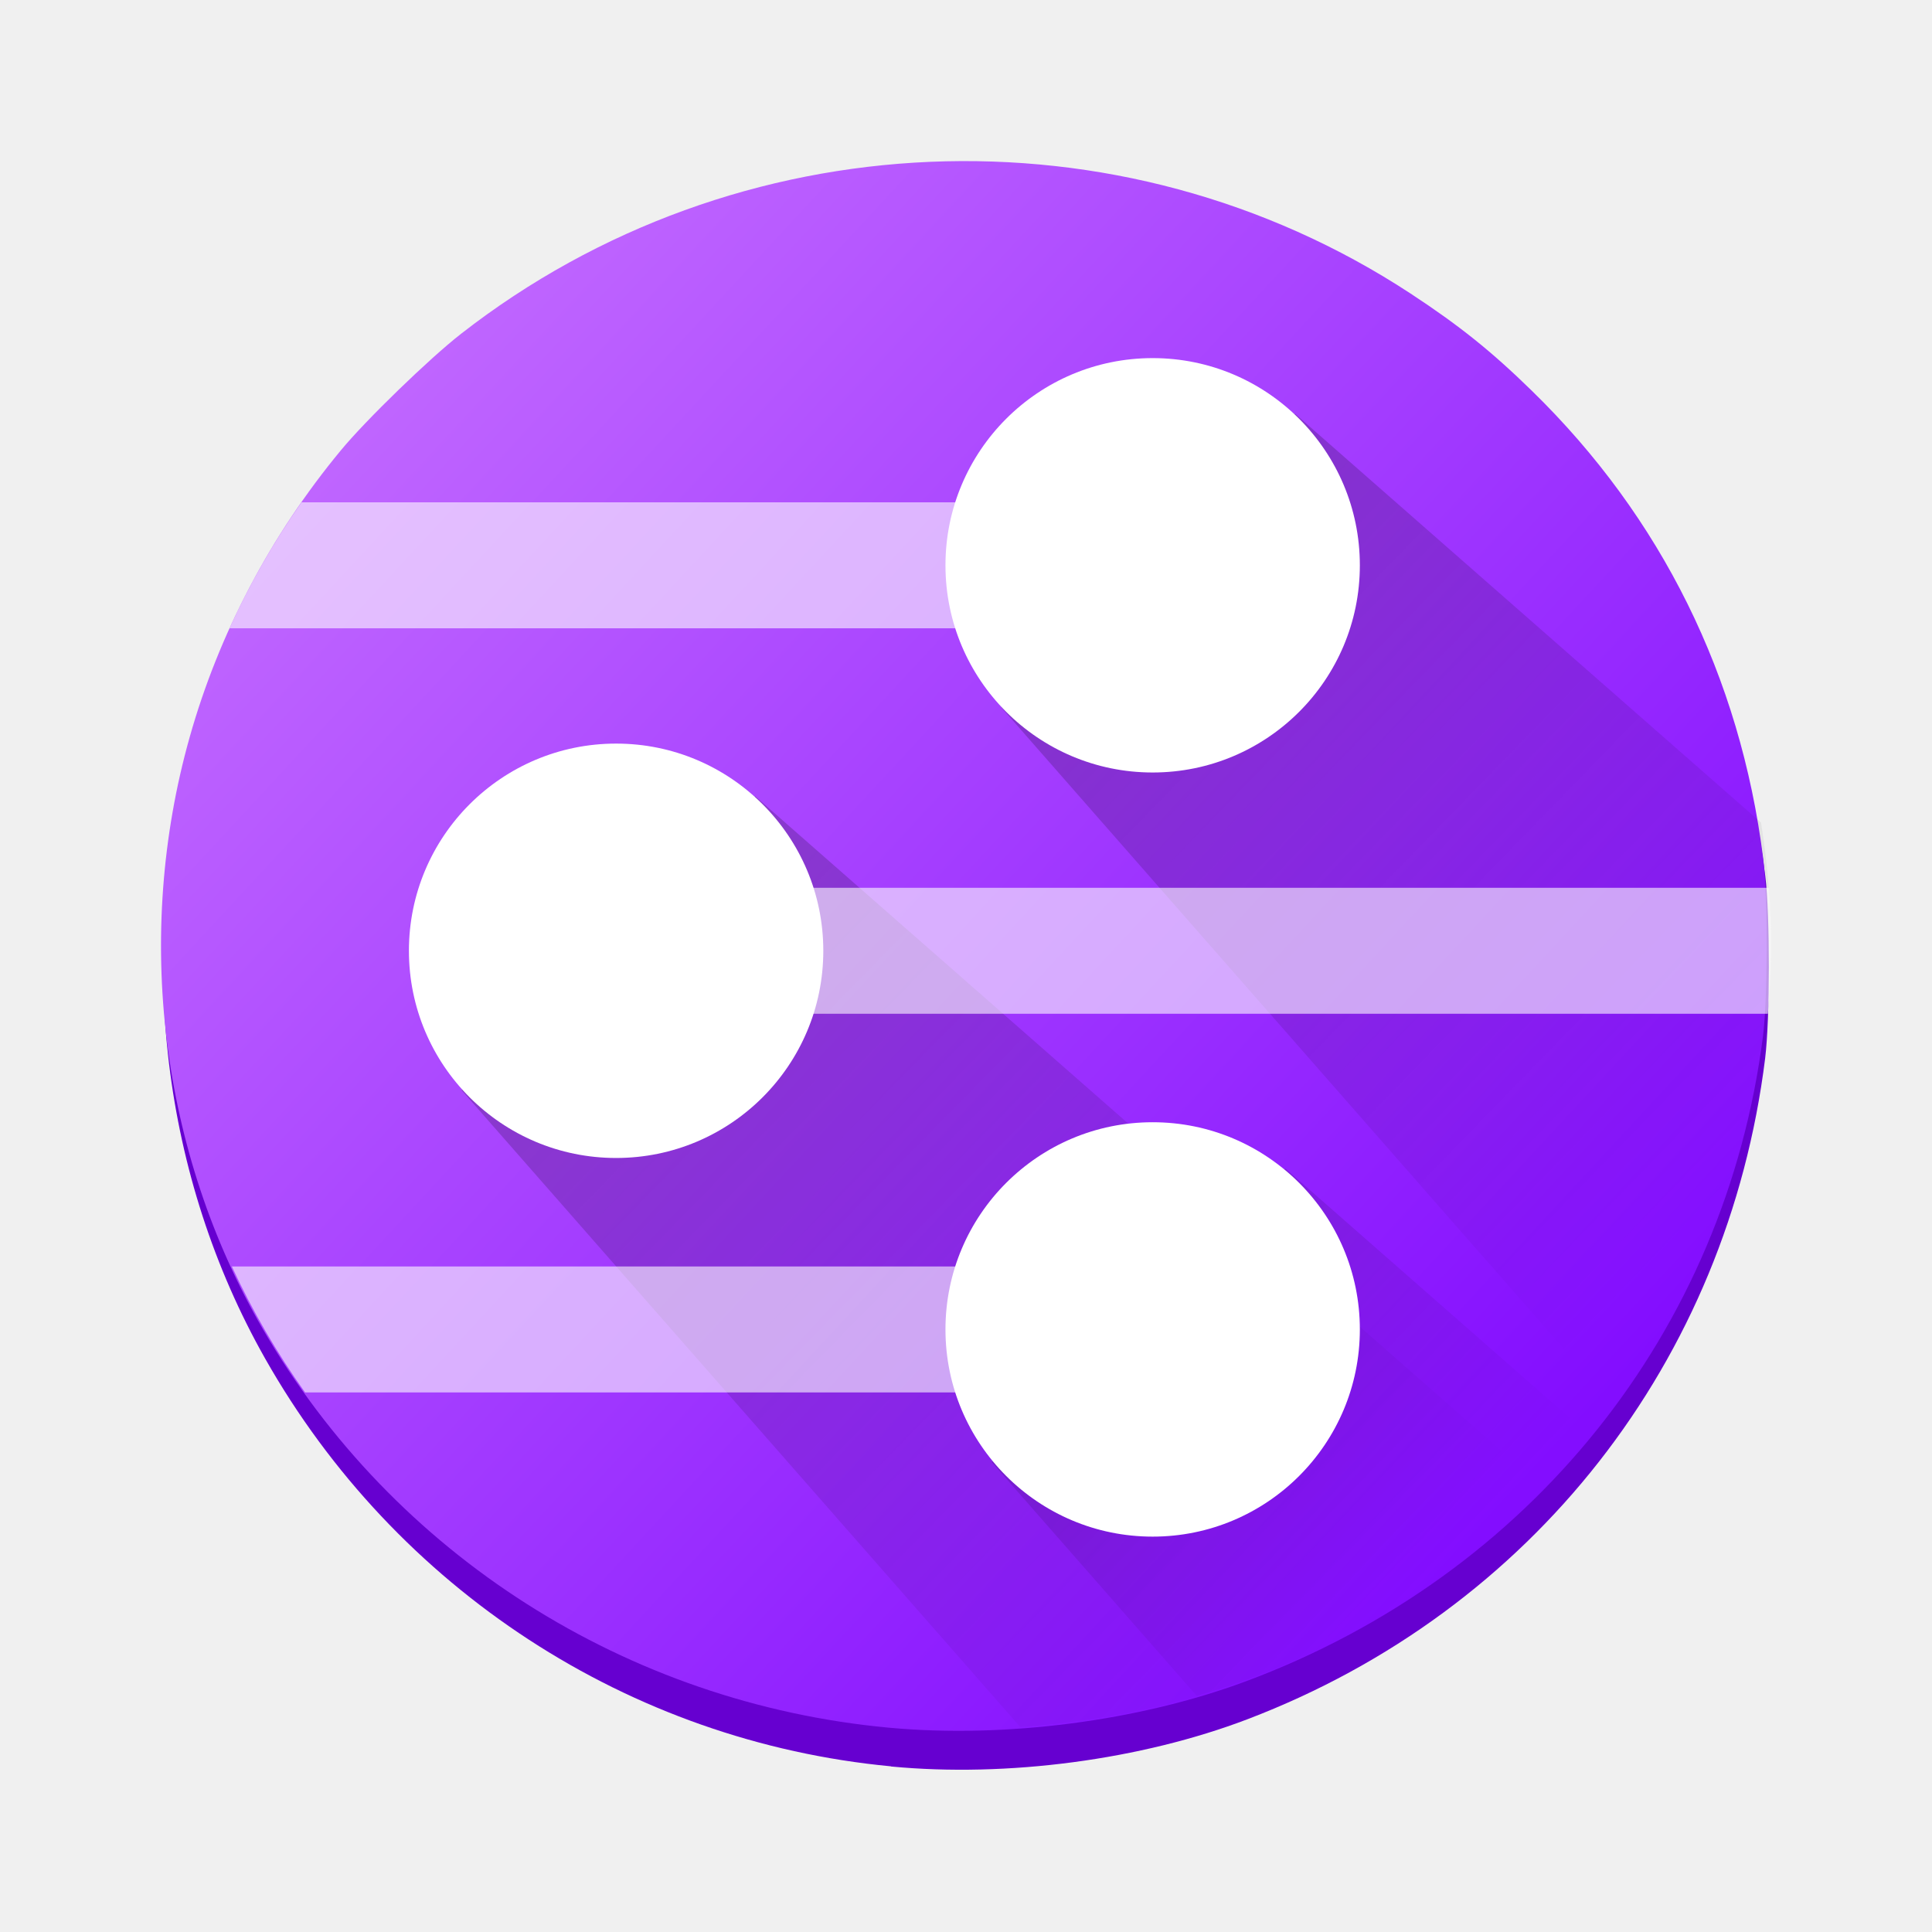
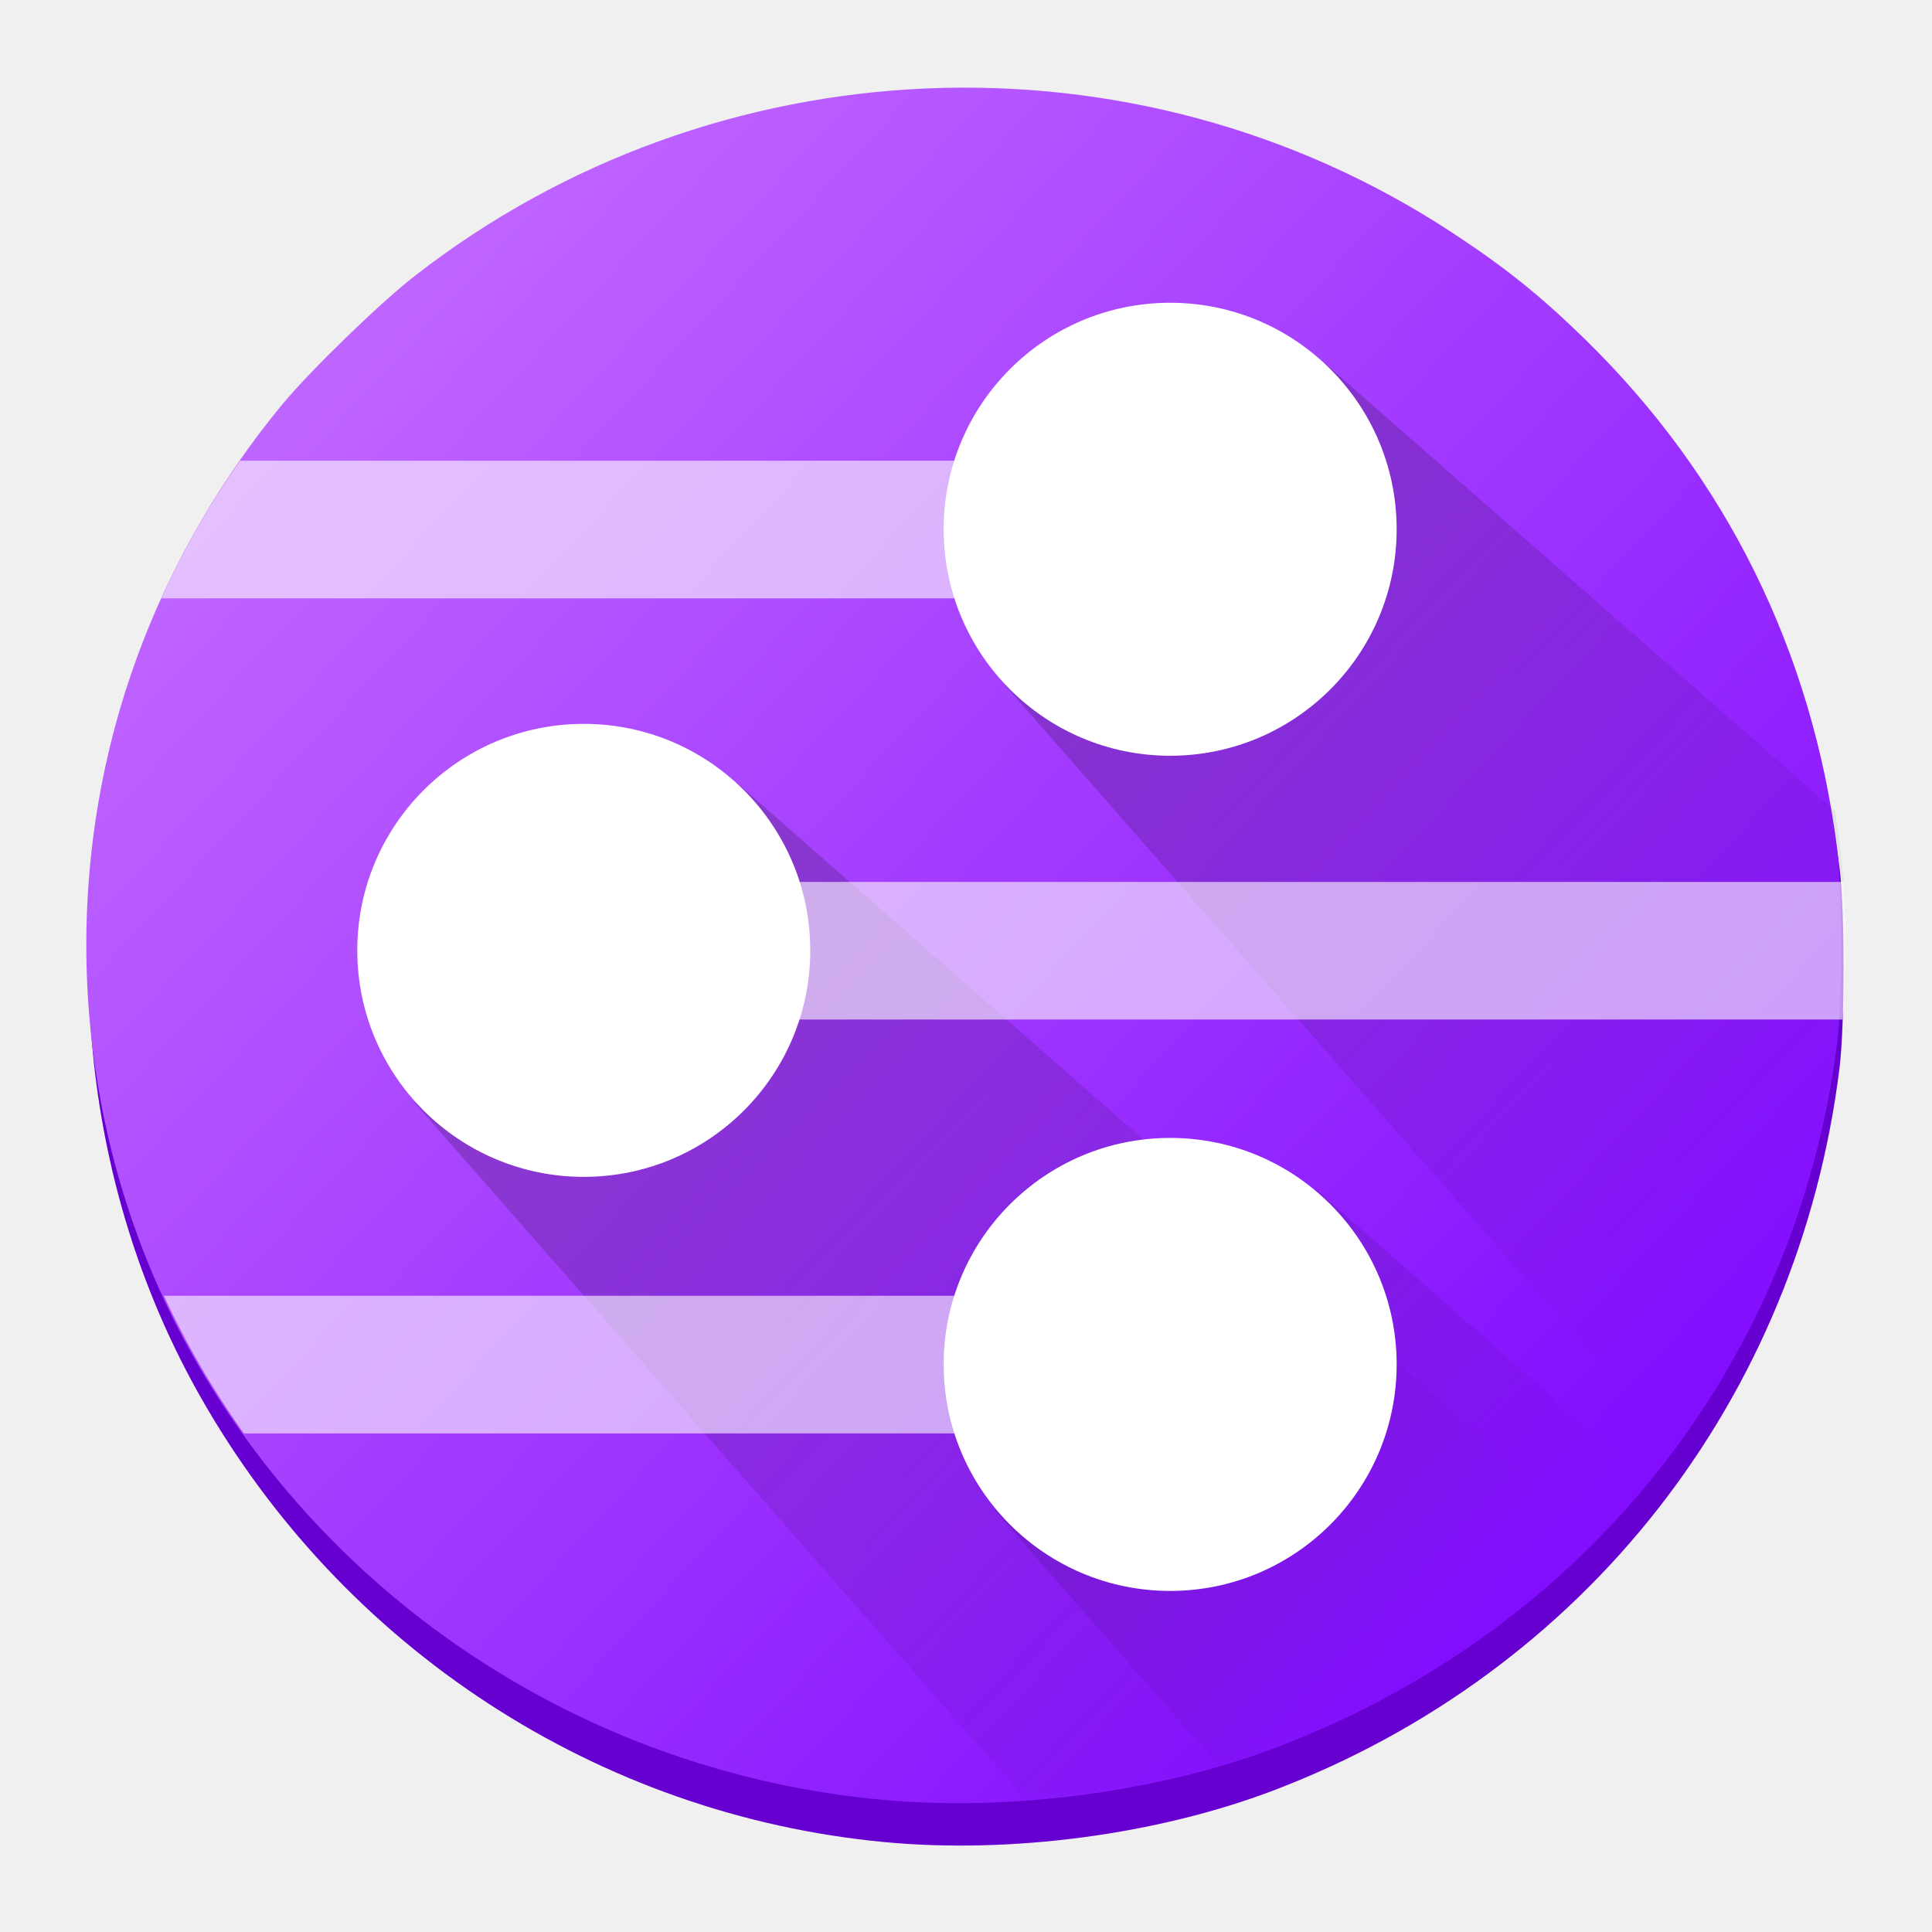
- <svg xmlns="http://www.w3.org/2000/svg" xmlns:xlink="http://www.w3.org/1999/xlink" width="48" height="48" version="1.1" viewBox="0 0 12.7 12.7">
+ <svg xmlns="http://www.w3.org/2000/svg" xmlns:xlink="http://www.w3.org/1999/xlink" width="128" height="128" version="1.1" viewBox="0 0 33.867 33.867">
  <defs>
-     <linearGradient id="linearGradient1355" x1="24.196" x2="35.21" y1="28.974" y2="39.435" gradientTransform="scale(.26458)" gradientUnits="userSpaceOnUse" xlink:href="#jupii-shadow" />
+     <linearGradient id="linearGradient1351" x1="28.481" x2="43.735" y1="13.966" y2="28.781" gradientTransform="matrix(.74789 0 0 .74789 -.68539 -38.81)" gradientUnits="userSpaceOnUse" xlink:href="#jupii-shadow" />
    <linearGradient id="jupii-shadow">
      <stop stop-opacity=".2" offset="0" />
      <stop stop-color="#0a0000" stop-opacity="0" offset="1" />
    </linearGradient>
-     <linearGradient id="linearGradient1353" x1="15.27" x2="33.097" y1="23.195" y2="40.681" gradientTransform="scale(.26458)" gradientUnits="userSpaceOnUse" xlink:href="#jupii-shadow" />
-     <linearGradient id="linearGradient1351" x1="28.481" x2="43.735" y1="13.966" y2="28.781" gradientTransform="scale(.26458)" gradientUnits="userSpaceOnUse" xlink:href="#jupii-shadow" />
-     <linearGradient id="linearGradient988" x1="10.143" x2="2.575" y1="9.664" y2="2.654" gradientUnits="userSpaceOnUse">
+     <linearGradient id="linearGradient1353" x1="15.27" x2="33.097" y1="23.195" y2="40.681" gradientTransform="matrix(.74789 0 0 .74789 -.68539 -38.81)" gradientUnits="userSpaceOnUse" xlink:href="#jupii-shadow" />
+     <linearGradient id="linearGradient1355" x1="24.196" x2="35.21" y1="28.974" y2="39.435" gradientTransform="matrix(.74789 0 0 .74789 -.68539 -38.81)" gradientUnits="userSpaceOnUse" xlink:href="#jupii-shadow" />
+     <linearGradient id="linearGradient988" x1="10.143" x2="2.575" y1="9.664" y2="2.654" gradientTransform="matrix(2.8267 0 0 2.8267 -.68539 -38.81)" gradientUnits="userSpaceOnUse">
      <stop stop-color="#830dff" offset="0" />
      <stop stop-color="#bf65ff" offset="1" />
    </linearGradient>
  </defs>
-   <g stroke-linecap="round" stroke-linejoin="round" stroke-opacity=".2">
-     <path d="m5.857 11.611c-1.721-0.163-3.256-1.164-4.115-2.682-0.673-1.19-0.849-2.648-0.481-3.984 0.192-0.697 0.532-1.358 0.993-1.929 0.164-0.203 0.584-0.62 0.791-0.786 1.808-1.443 4.333-1.552 6.242-0.27 0.32 0.215 0.532 0.389 0.799 0.657 0.849 0.849 1.367 1.921 1.518 3.142 0.032 0.256 0.031 0.939-6.96e-4 1.197-0.247 1.992-1.531 3.631-3.402 4.345-0.699 0.267-1.581 0.384-2.344 0.311z" fill="#6600d0" stroke-width=".004" style="paint-order:markers fill stroke" />
-     <path d="m5.843 11.357c-1.721-0.16-3.256-1.137-4.115-2.62-0.673-1.162-0.849-2.587-0.481-3.892 0.192-0.681 0.532-1.327 0.993-1.884 0.164-0.199 0.584-0.606 0.791-0.767 1.808-1.41 4.333-1.516 6.242-0.264 0.32 0.21 0.532 0.38 0.799 0.641 0.849 0.829 1.367 1.876 1.518 3.069 0.032 0.25 0.031 0.917-6.88e-4 1.169-0.247 1.945-1.531 3.547-3.402 4.244-0.699 0.26-1.581 0.375-2.344 0.304z" fill="url(#linearGradient988)" stroke-width=".004" style="paint-order:markers fill stroke" />
-   </g>
-   <g>
-     <g>
-       <path d="m8.513 2.72-1.931 1.93 4.038 4.604a5.292 5.153 0 0 0 1.021-3.043 5.292 5.153 0 0 0-0.065-0.804z" fill="url(#linearGradient1351)" />
-       <path d="m4.965 5.235-1.931 1.931 3.673 4.187a5.292 5.153 0 0 0 3.45-1.563z" fill="url(#linearGradient1353)" />
-       <path d="m8.449 7.681-1.93 1.93 1.348 1.537a5.292 5.153 0 0 0 2.599-1.698z" fill="url(#linearGradient1355)" />
-     </g>
-     <g fill="#fff">
-       <g fill-opacity=".592">
-         <path d="m1.982 3.302a5.292 5.153 0 0 0-0.473 0.828h5.131v-0.828z" stroke-width=".265" style="paint-order:stroke fill markers" />
-         <path d="m4.986 5.836v0.828h6.635a5.292 5.153 0 0 0 0.021-0.452 5.292 5.153 0 0 0-0.014-0.376z" stroke-width=".265" style="paint-order:stroke fill markers" />
-         <path d="m1.524 8.325a5.292 5.153 0 0 0 0.481 0.828h4.635v-0.828z" stroke-width=".265" style="paint-order:stroke fill markers" />
+   <g transform="translate(-32.279 -138.64)">
+     <g transform="matrix(1.031 0 0 1.031 -1.3188 -4.2993)">
+       <g>
+         <path transform="translate(31.75 175.95)" d="m15.871-5.989c-4.864-0.462-9.204-3.29-11.632-7.582-1.902-3.362-2.4-7.487-1.36-11.262 0.543-1.971 1.504-3.839 2.806-5.452 0.464-0.575 1.651-1.753 2.236-2.22 5.111-4.079 12.249-4.388 17.644-0.764 0.905 0.608 1.502 1.099 2.26 1.856 2.4 2.4 3.864 5.43 4.291 8.88 0.09 0.724 0.088 2.654-2e-3 3.383-0.699 5.63-4.328 10.264-9.618 12.281-1.976 0.753-4.469 1.085-6.625 0.88z" fill="#6600d0" stroke-linecap="round" stroke-linejoin="round" stroke-opacity=".2" stroke-width=".012" style="paint-order:markers fill stroke" />
+         <path transform="translate(31.75 175.95)" d="m15.83-6.708c-4.864-0.451-9.204-3.214-11.632-7.406-1.902-3.284-2.4-7.313-1.36-11.001 0.543-1.926 1.504-3.749 2.806-5.326 0.464-0.561 1.651-1.713 2.236-2.169 5.111-3.985 12.249-4.286 17.644-0.746 0.905 0.594 1.502 1.073 2.26 1.813 2.4 2.344 3.864 5.304 4.291 8.675 0.09 0.707 0.088 2.593-0.002 3.304-0.699 5.499-4.328 10.026-9.618 11.996-1.976 0.736-4.469 1.06-6.625 0.86z" fill="url(#linearGradient988)" stroke-linecap="round" stroke-linejoin="round" stroke-opacity=".2" stroke-width=".012" style="paint-order:markers fill stroke" />
+         <path transform="translate(31.75 175.95)" d="m23.377-31.12-5.457 5.456 11.416 13.014a14.958 14.566 0 0 0 2.886-8.601 14.958 14.566 0 0 0-0.184-2.271z" fill="url(#linearGradient1351)" />
+         <path transform="translate(31.75 175.95)" d="m13.349-24.011-5.457 5.457 10.381 11.835a14.958 14.566 0 0 0 9.752-4.417z" fill="url(#linearGradient1353)" />
+         <path transform="translate(31.75 175.95)" d="m23.196-17.099-5.456 5.456 3.811 4.346a14.958 14.566 0 0 0 7.348-4.8z" fill="url(#linearGradient1355)" />
      </g>
-       <g stroke-width=".265">
-         <circle transform="scale(-1)" cx="-7.577" cy="-3.716" r="1.362" style="paint-order:normal" />
-         <circle cx="4.05" cy="6.25" r="1.362" style="paint-order:normal" />
-         <circle transform="scale(-1)" cx="-7.577" cy="-8.739" r="1.362" style="paint-order:normal" />
+       <g fill="#fff">
+         <g fill-opacity=".592">
+           <path transform="translate(31.75 175.95)" d="m4.918-29.475a14.958 14.566 0 0 0-1.337 2.34h14.505v-2.34z" stroke-width=".748" style="paint-order:stroke fill markers" />
+           <path transform="translate(31.75 175.95)" d="m13.409-22.314v2.34h18.754a14.958 14.566 0 0 0 0.058-1.278 14.958 14.566 0 0 0-0.039-1.062z" stroke-width=".748" style="paint-order:stroke fill markers" />
+           <path transform="translate(31.75 175.95)" d="m3.624-15.277a14.958 14.566 0 0 0 1.36 2.34h13.103v-2.34z" stroke-width=".748" style="paint-order:stroke fill markers" />
+         </g>
+         <g stroke-width=".748">
+           <circle transform="scale(-1)" cx="-52.483" cy="-147.64" r="3.851" style="paint-order:normal" />
+           <circle cx="42.513" cy="154.8" r="3.851" style="paint-order:normal" />
+           <circle transform="scale(-1)" cx="-52.483" cy="-161.84" r="3.851" style="paint-order:normal" />
+         </g>
      </g>
    </g>
  </g>
</svg>
